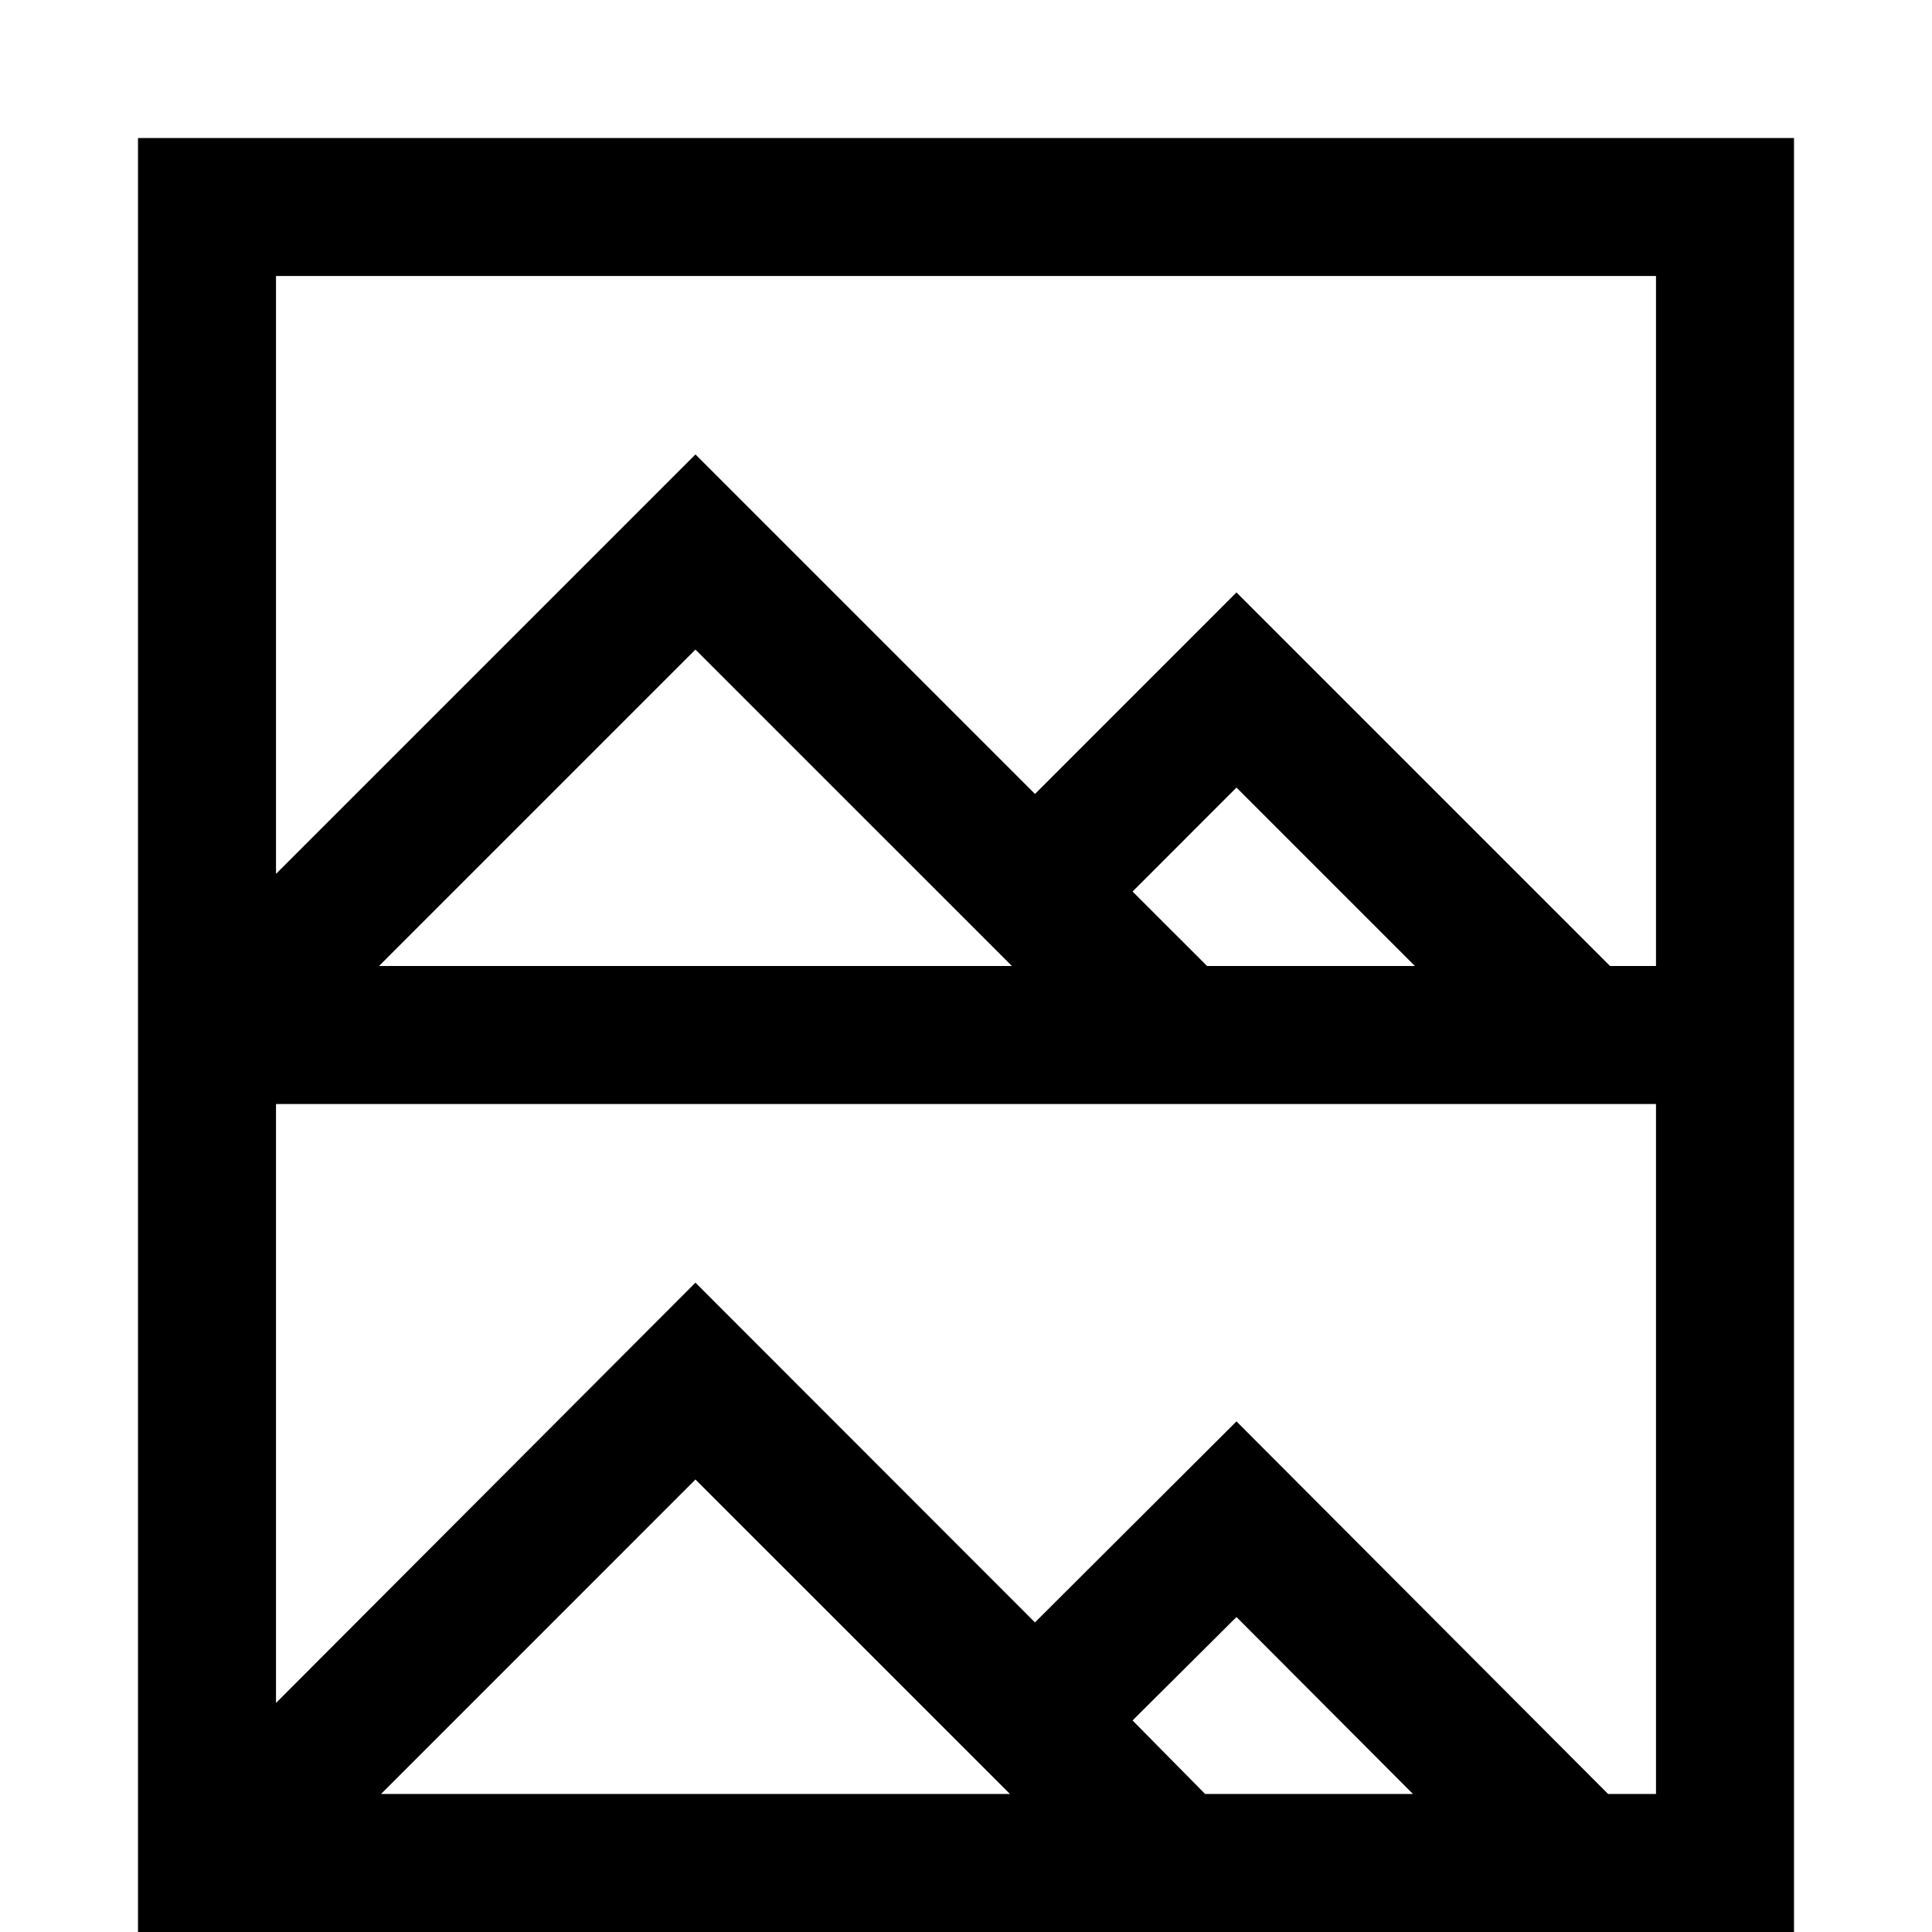
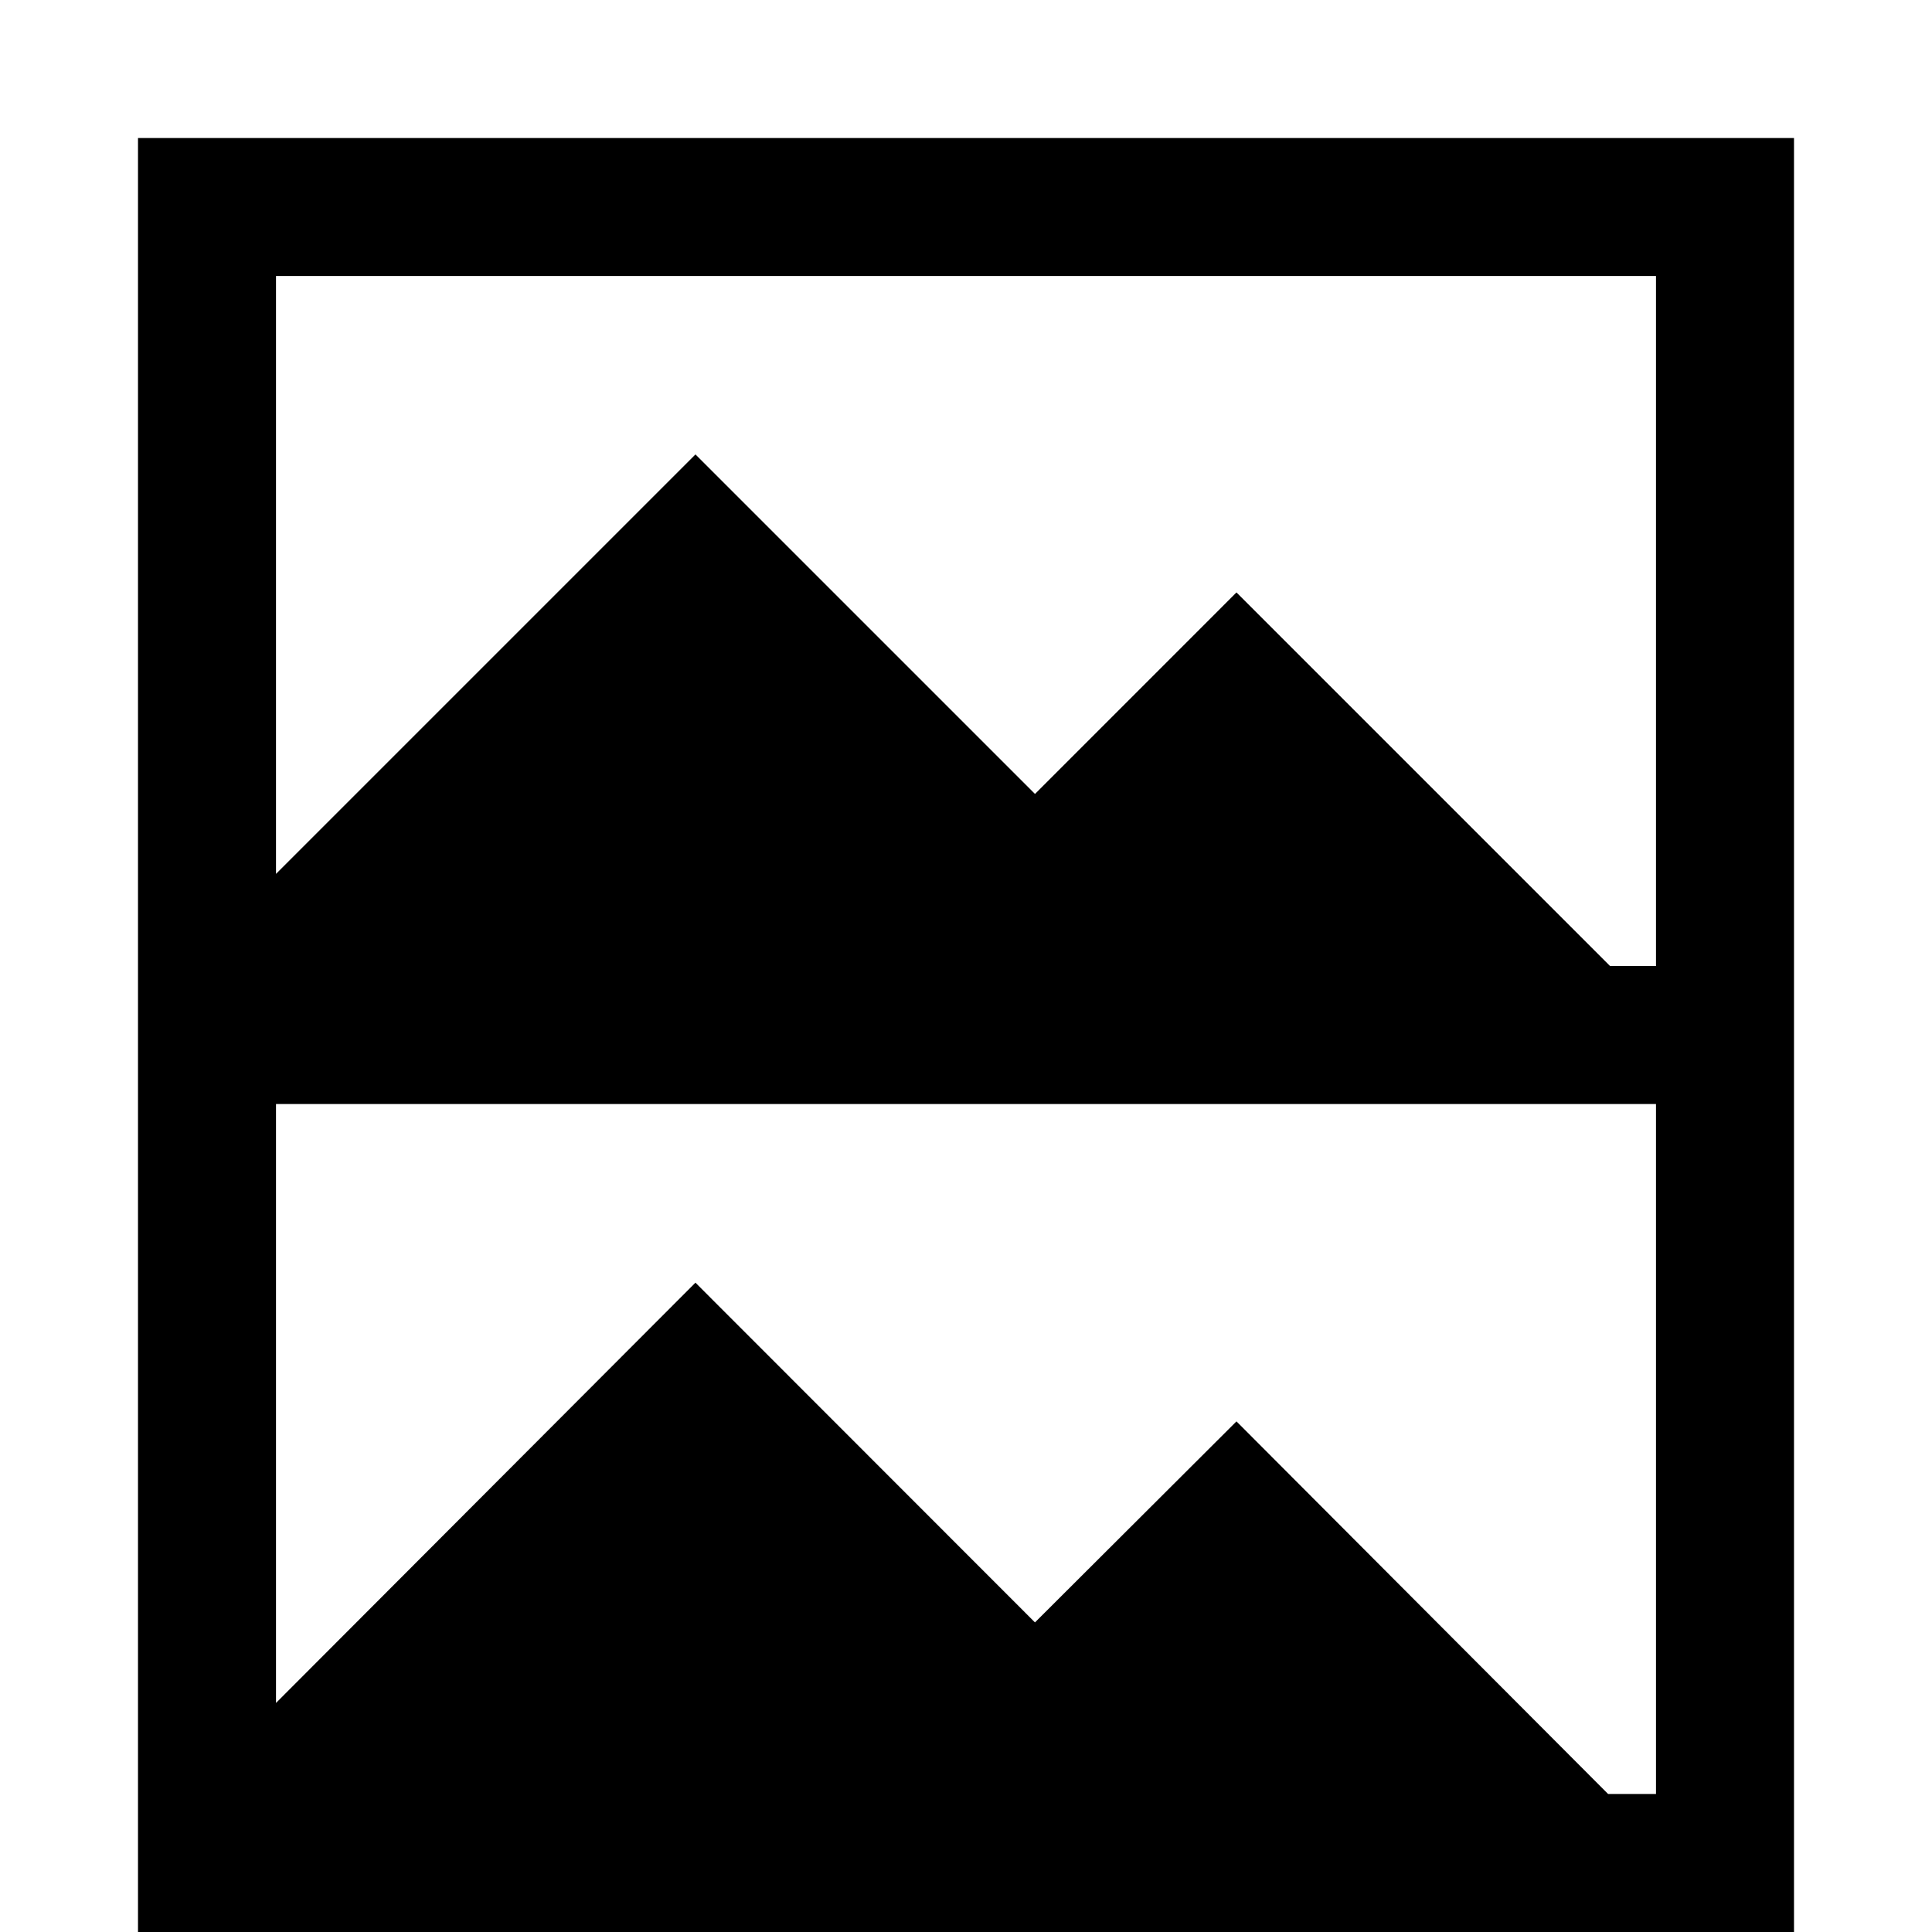
<svg xmlns="http://www.w3.org/2000/svg" viewBox="0 0 448 448" enable-background="new 0 0 448 448">
-   <path d="M32 32v416h384v-416h-384zm230.625 174.729l24.094-24.104 41.375 41.375h-48.195l-17.274-17.271zm-174.273 209.271l72.914-72.928 72.933 72.928h-145.847zm191.099 0l-16.83-17.055 24.098-23.984 40.927 41.039h-48.195zm104.549 0h-11.104l-86.178-86.402-46.725 46.613-78.729-78.781-97.264 97.457v-138.887h320v160zm-296.109-192l73.375-73.375 73.38 73.375h-146.755zm296.109 0h-10.656l-86.625-86.625-46.719 46.73-78.734-78.73-97.266 97.266v-138.641h320v160z" />
+   <path d="M32 32v416h384v-416h-384zm352 384h-11.104l-86.178-86.402-46.725 46.613-78.729-78.781-97.264 97.457v-138.887h320v160zm0-192h-10.656l-86.625-86.625-46.719 46.73-78.734-78.73-97.266 97.266v-138.641h320v160z" />
</svg>
